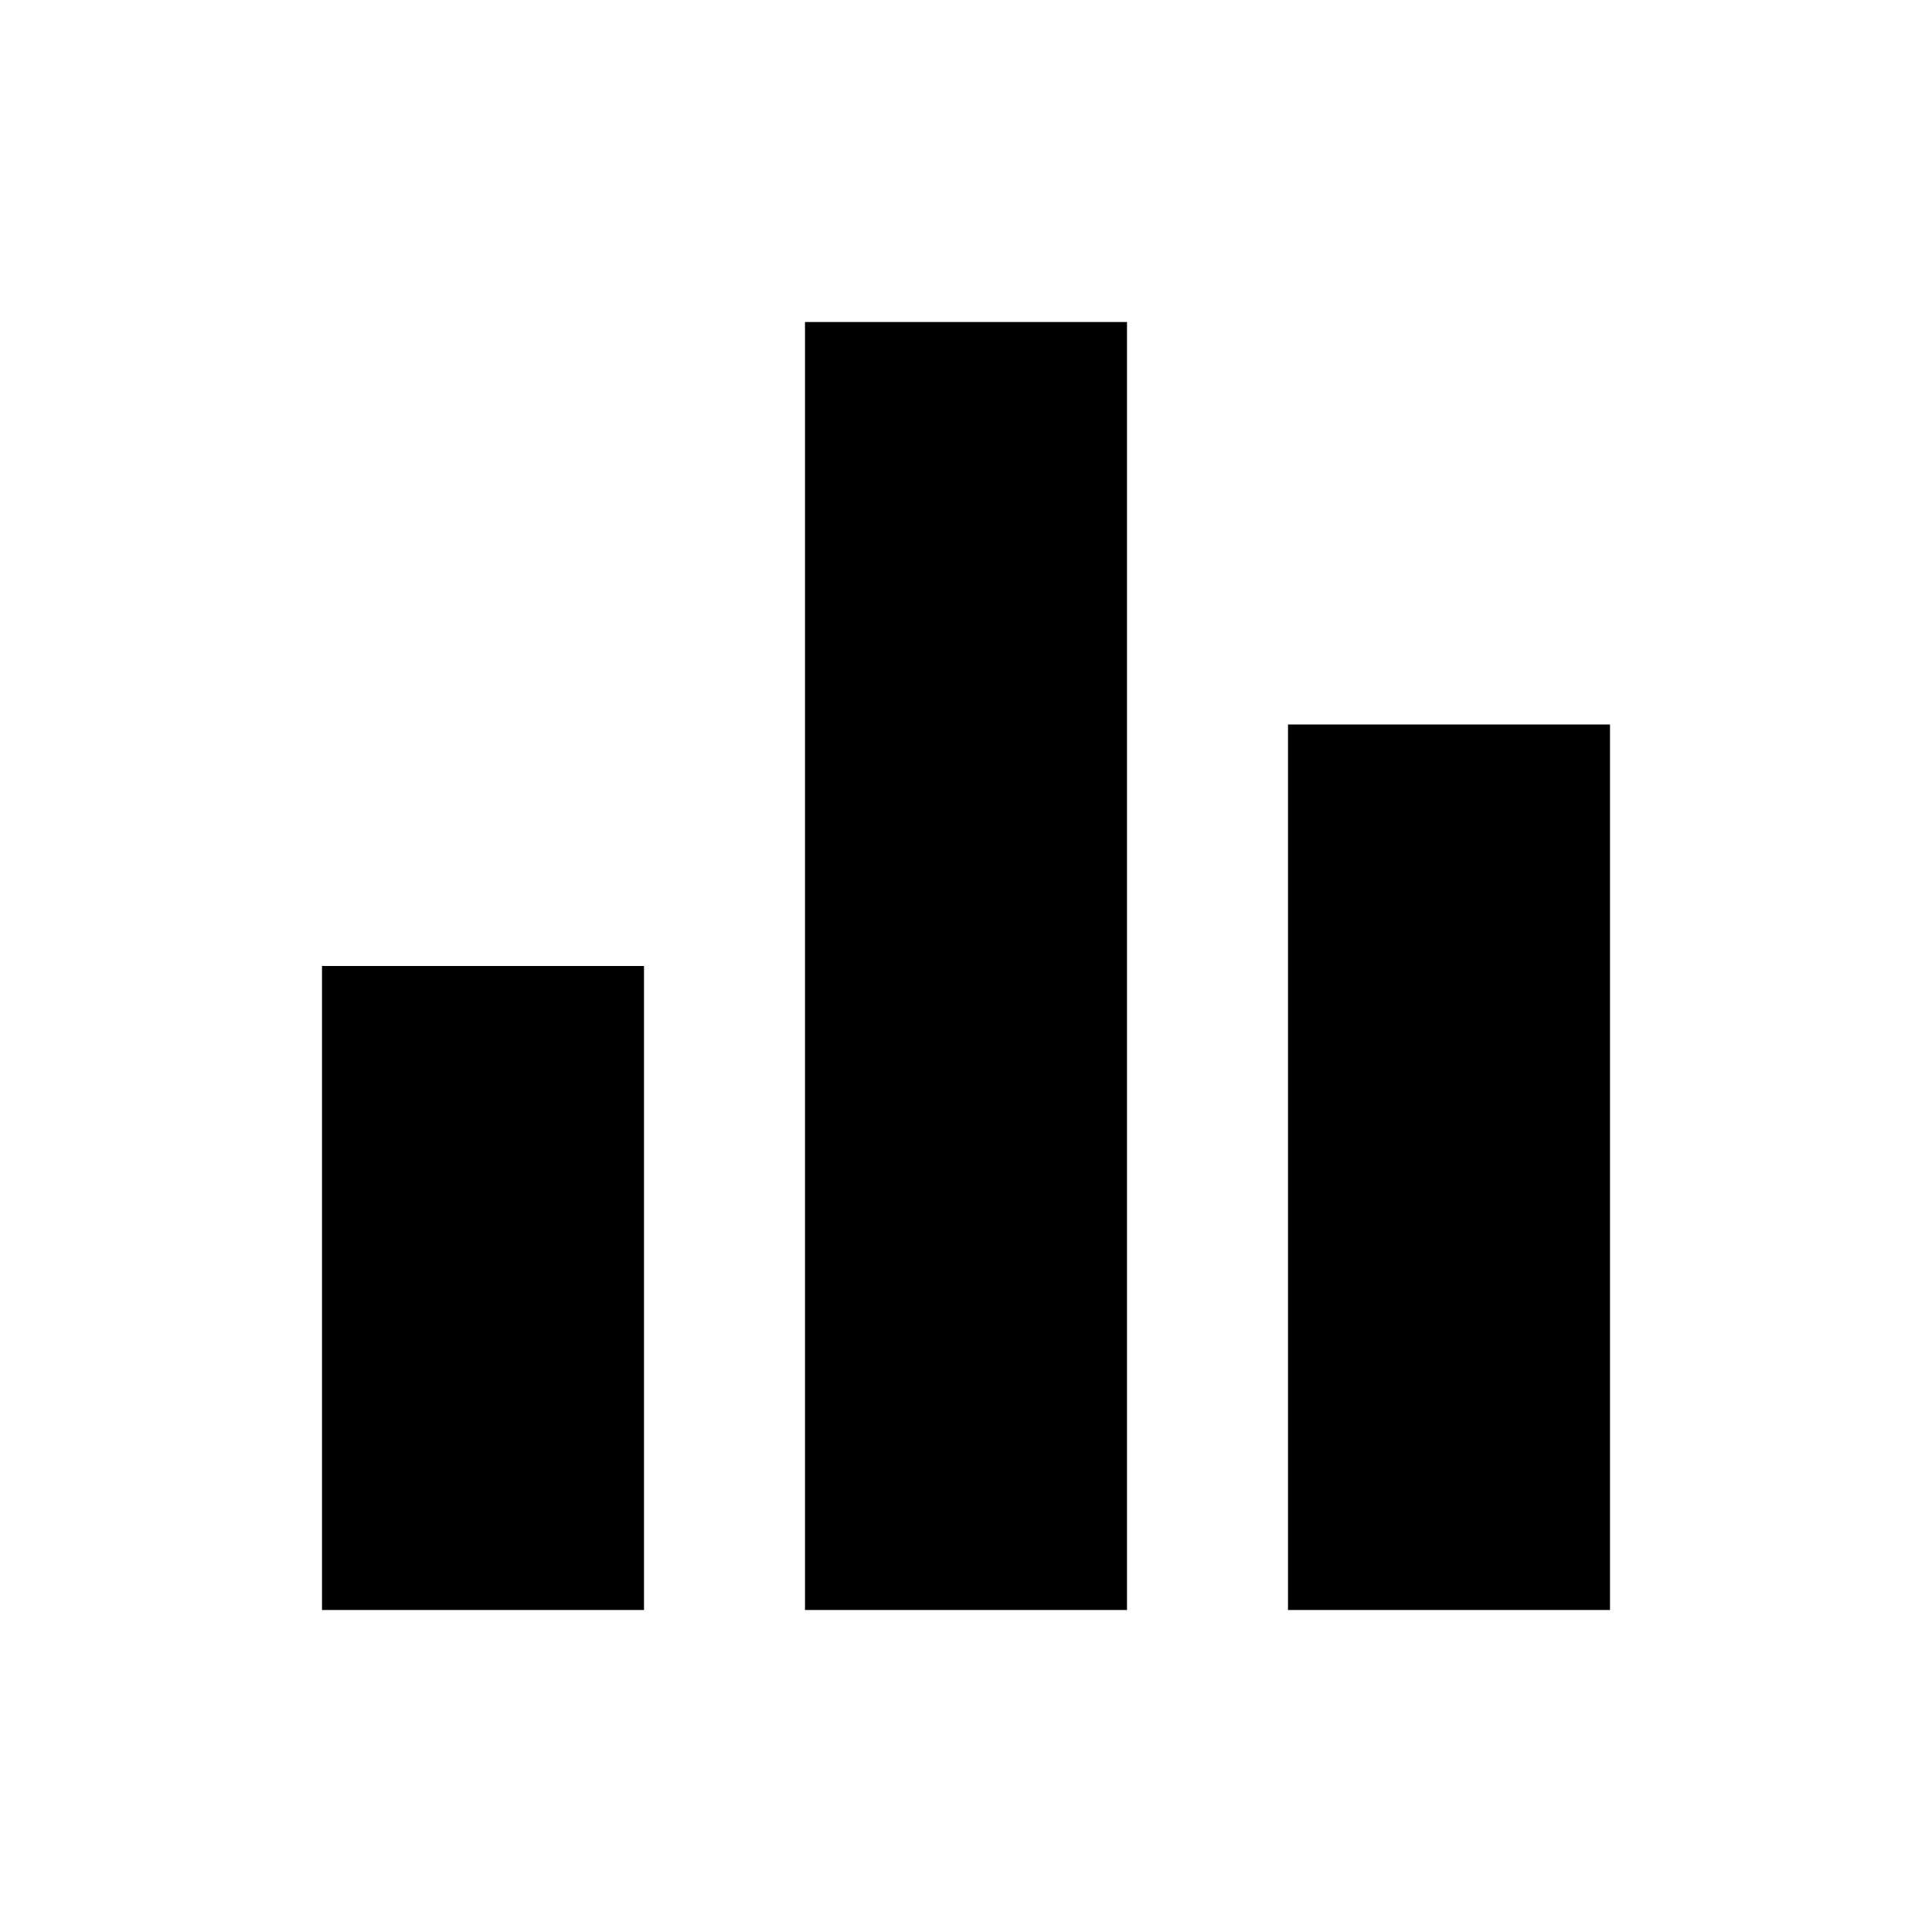
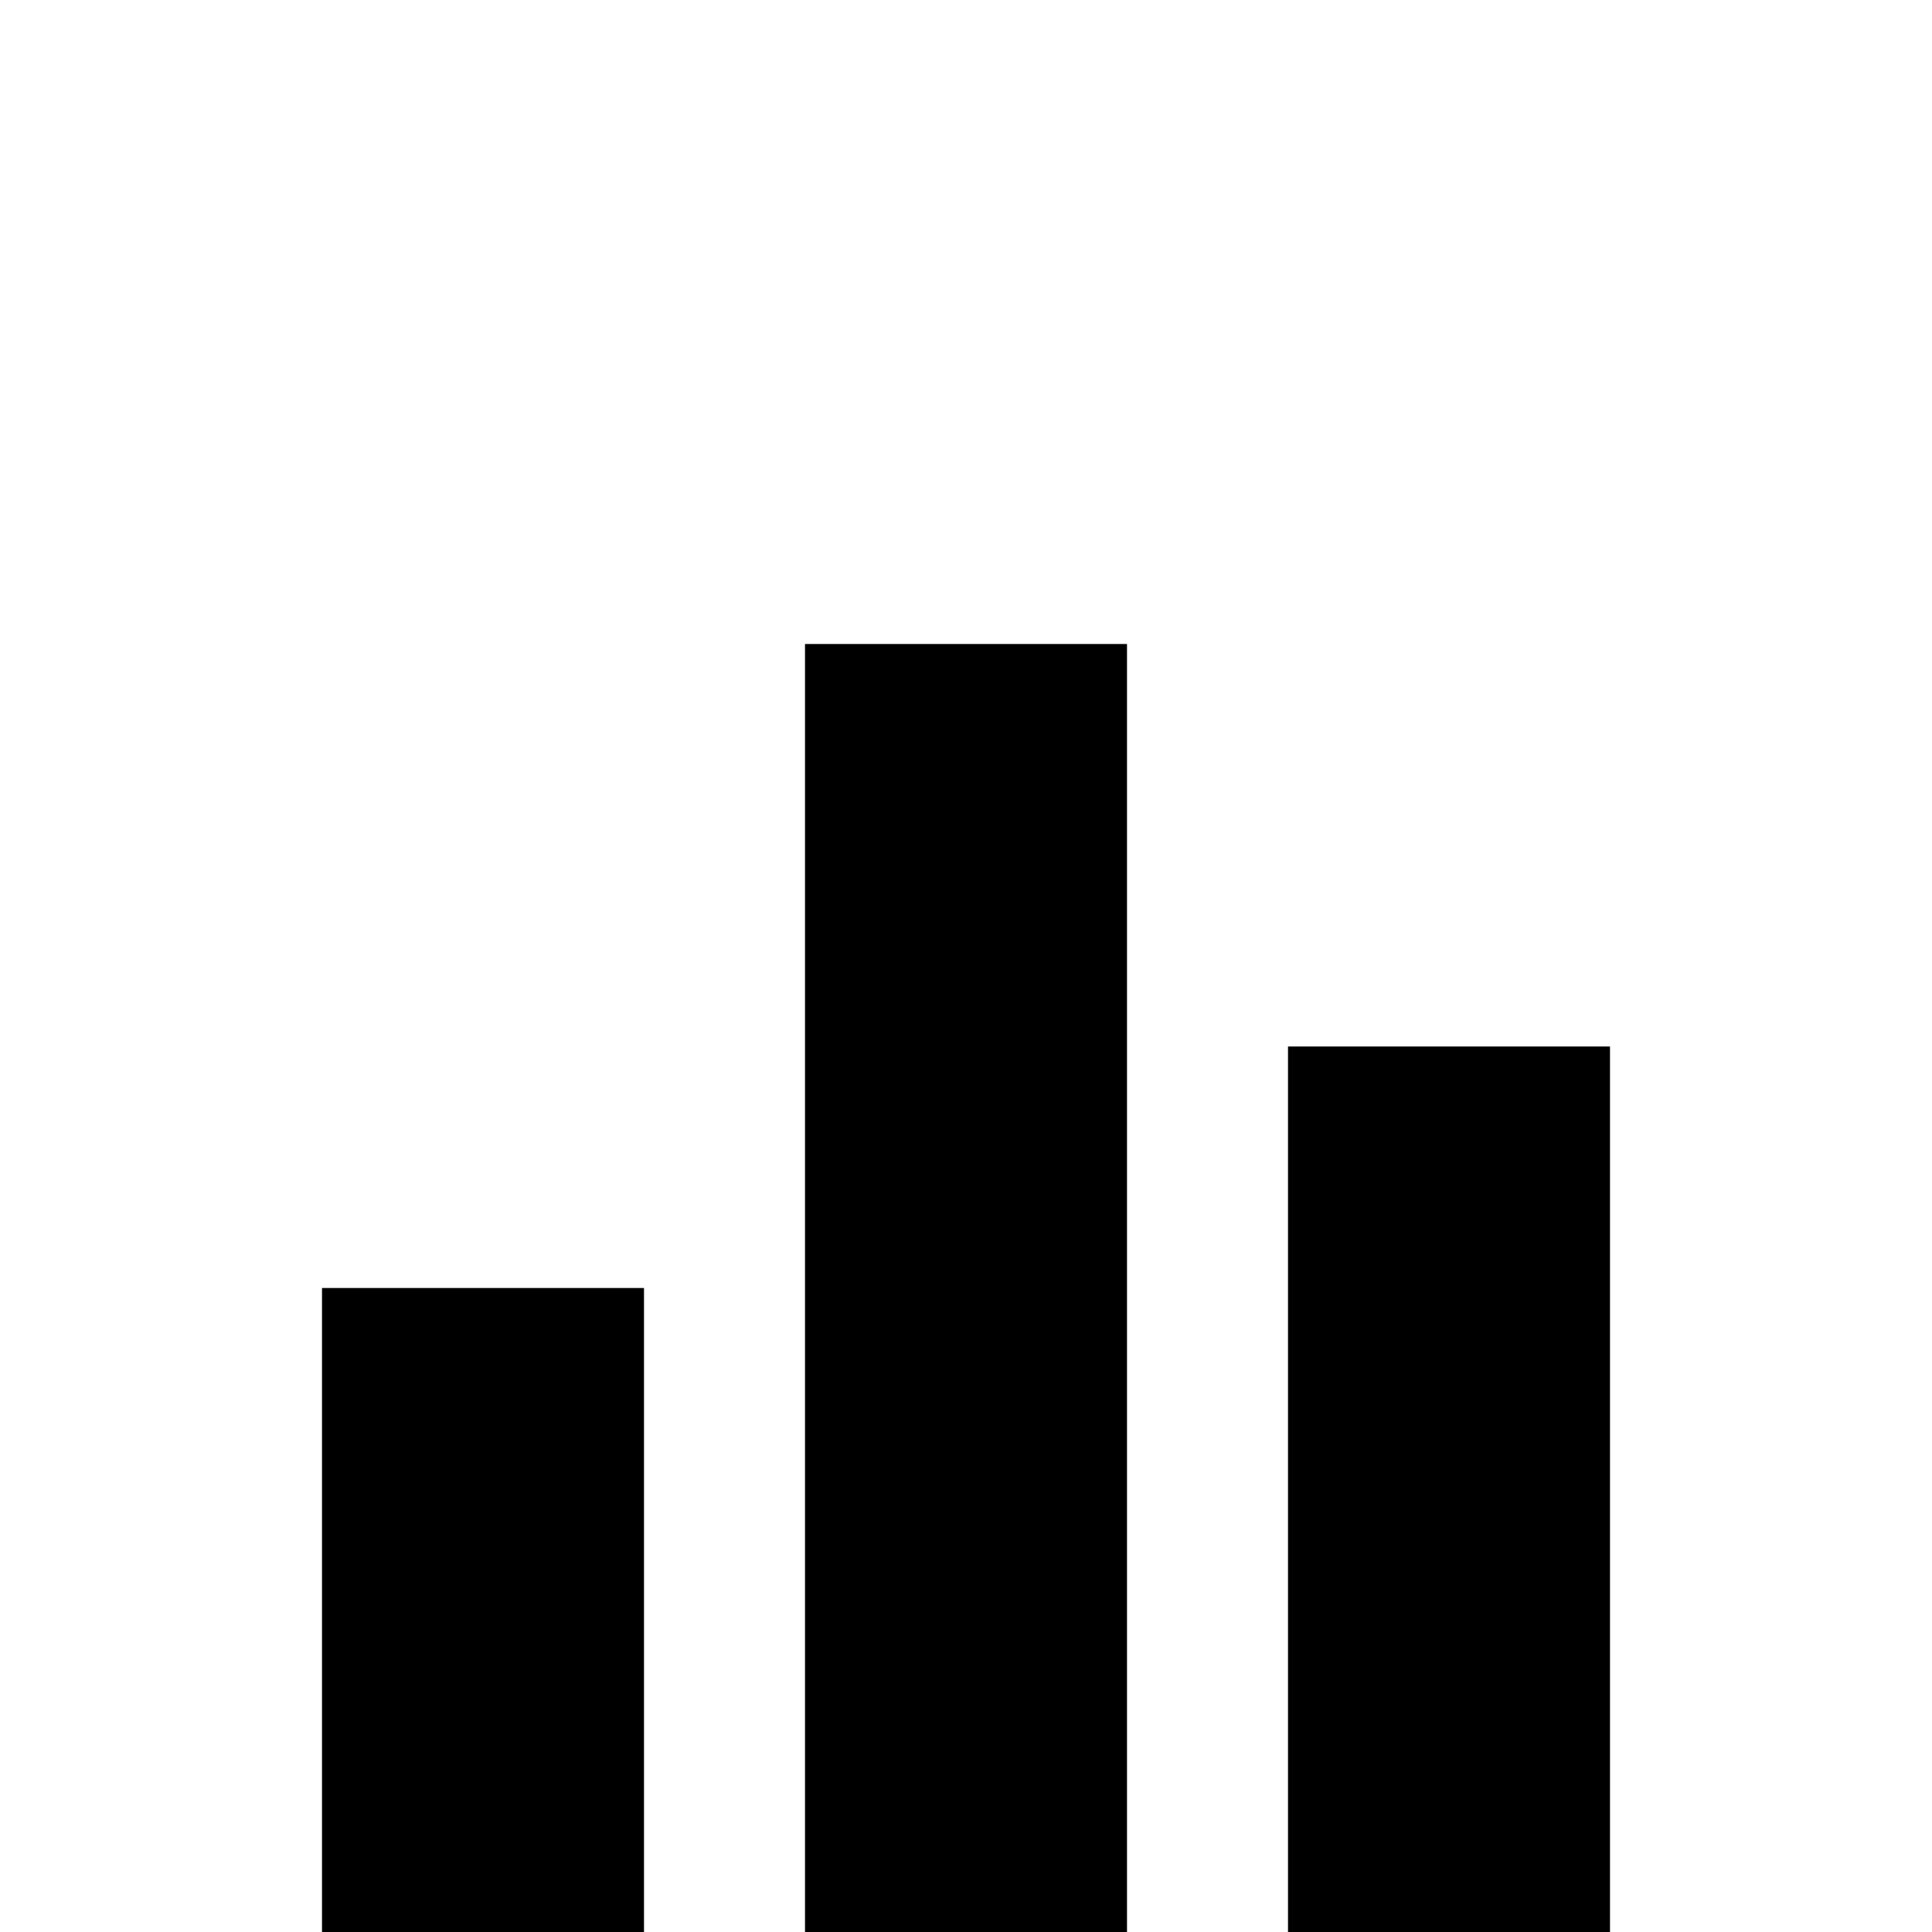
- <svg xmlns="http://www.w3.org/2000/svg" height="18px" viewBox="0 0 24 24" width="18px">
+ <svg xmlns="http://www.w3.org/2000/svg" height="18px" viewBox="0 0 24 16" width="18px">
  <path d="M0 0h24v24H0V0z" fill="none" />
  <path d="M10 20h4V4h-4v16zm-6 0h4v-8H4v8zM16 9v11h4V9h-4z" />
</svg>
